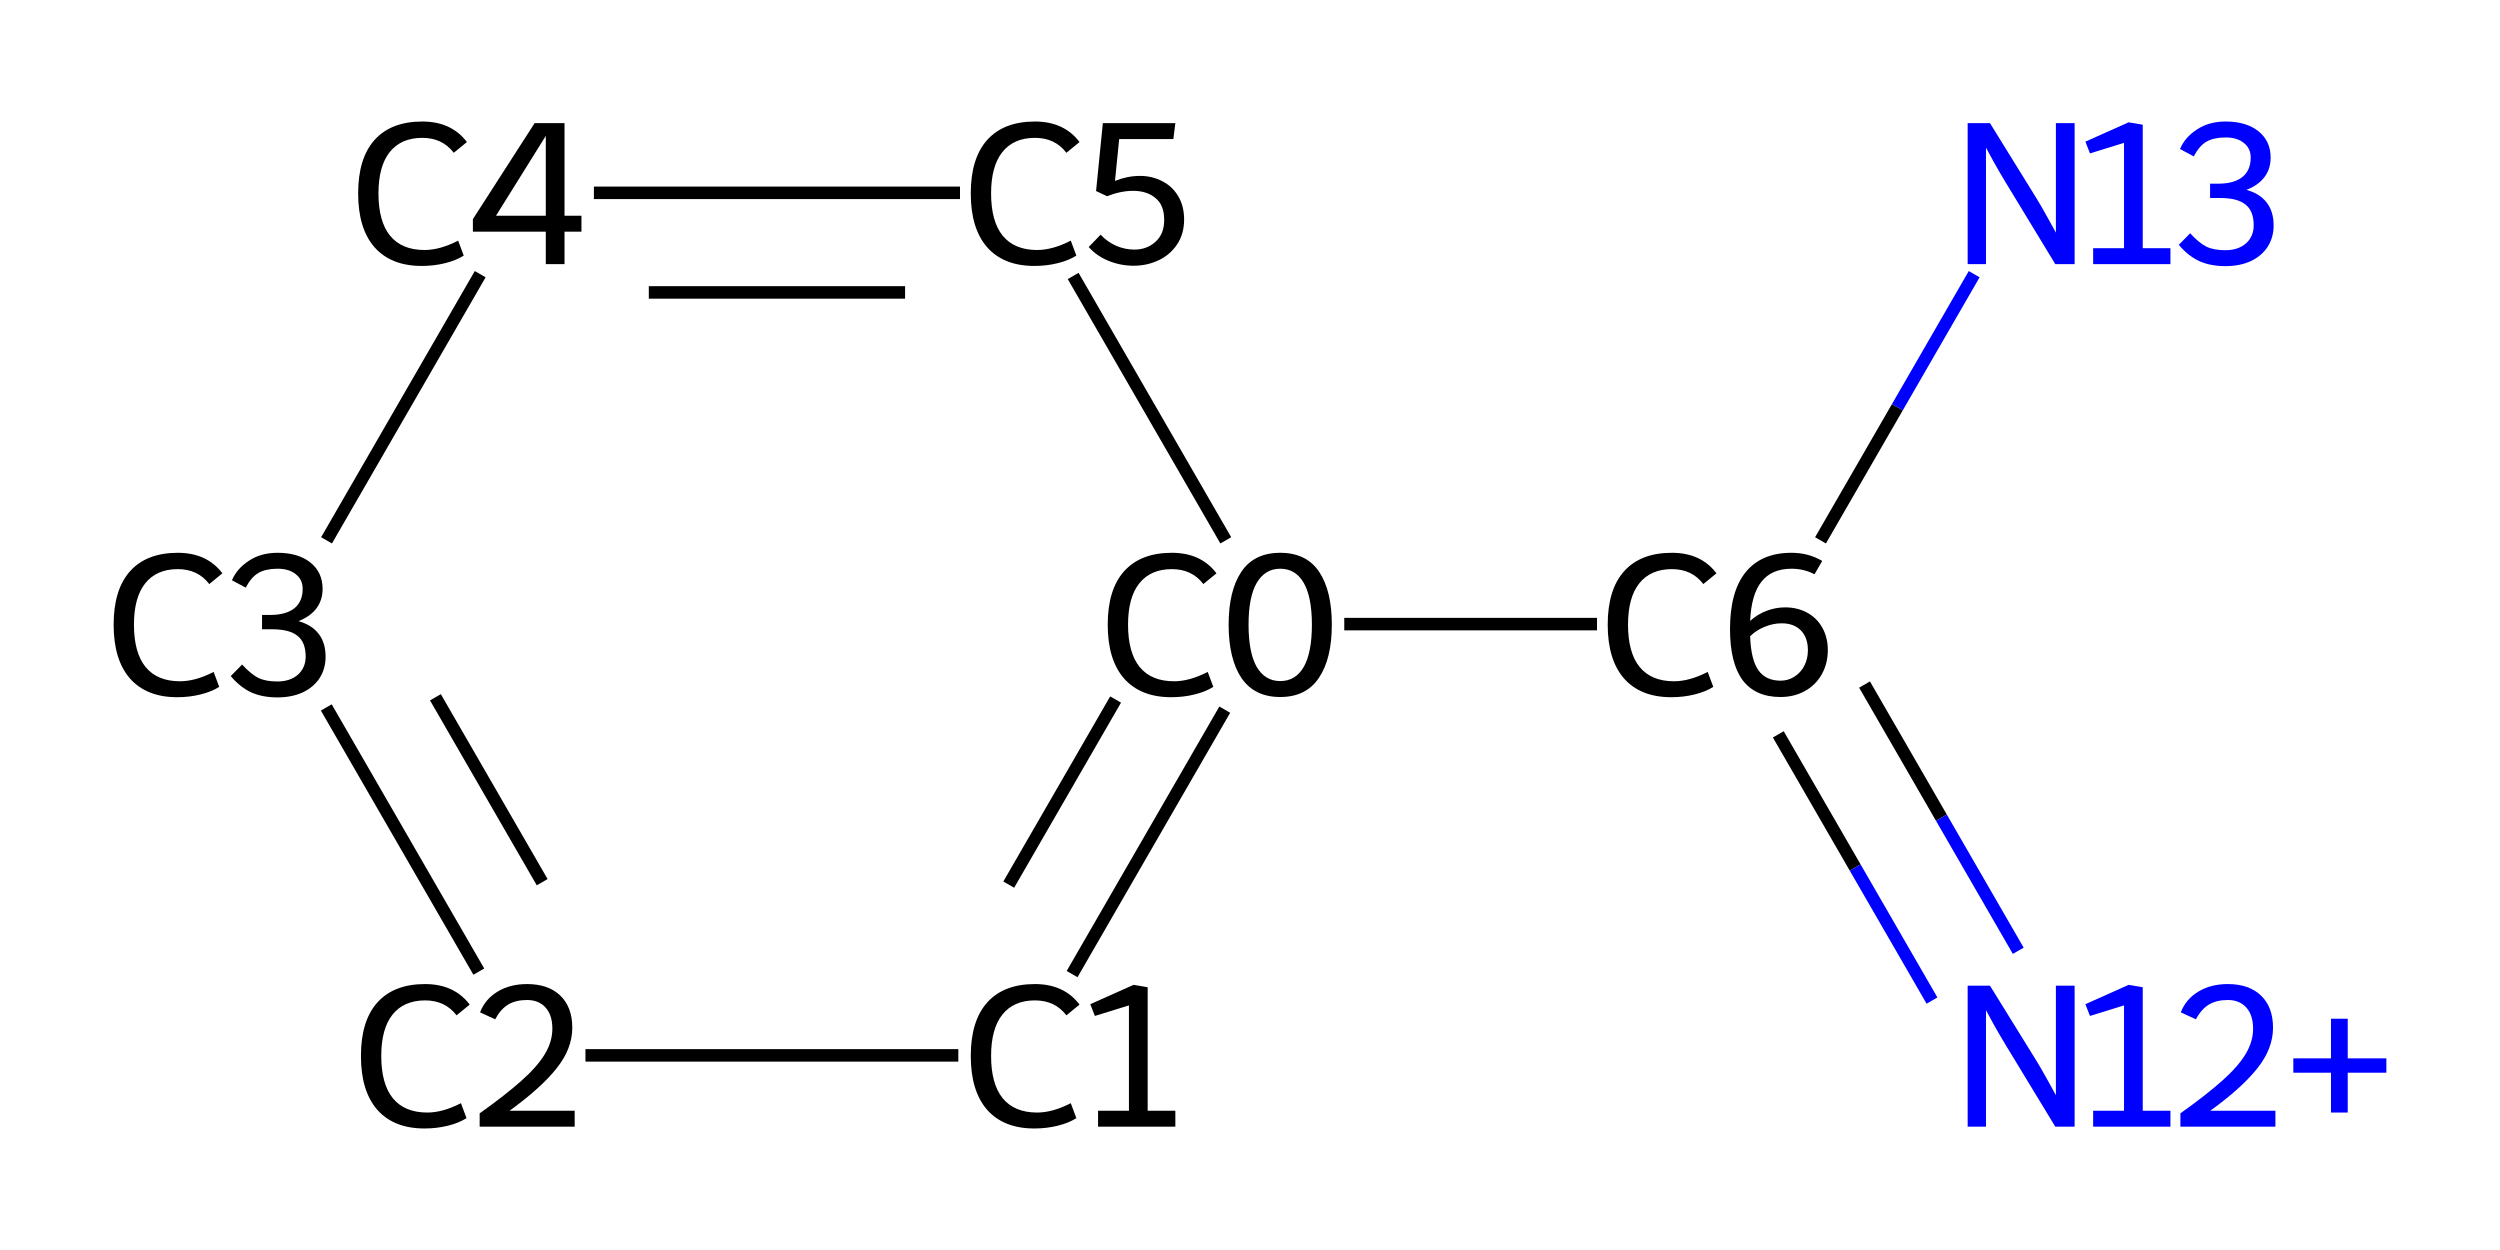
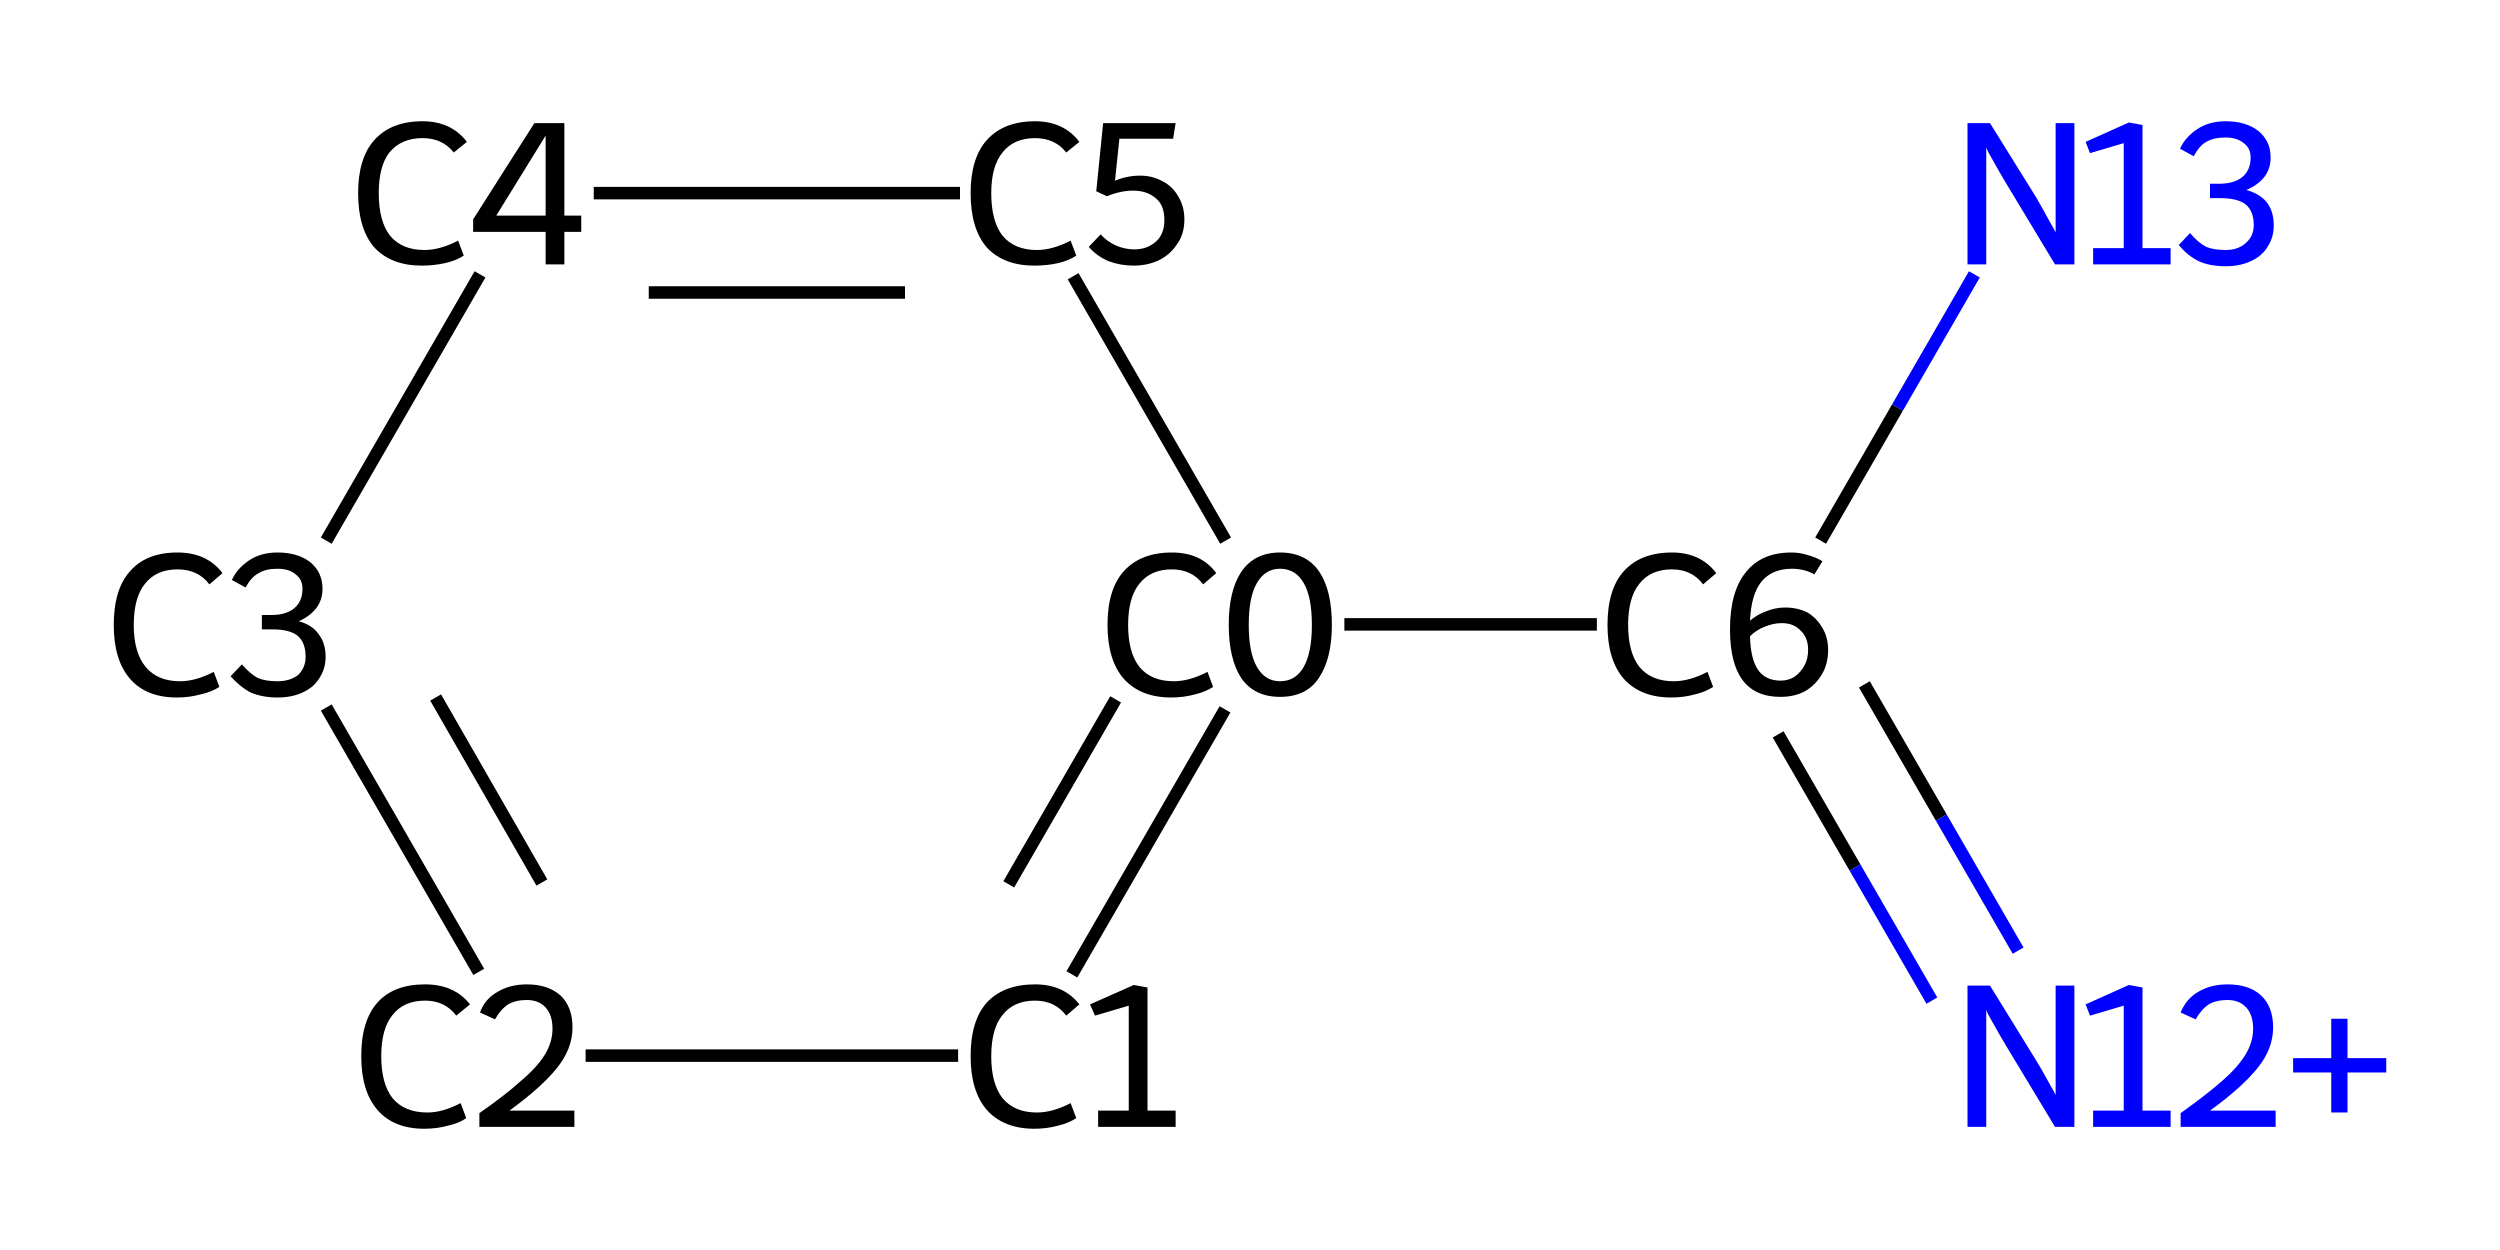
<svg xmlns="http://www.w3.org/2000/svg" version="1.1" baseProfile="full" xml:space="preserve" width="400px" height="200px" viewBox="0 0 400 200">
-   <rect style="opacity:1.0;fill:#FFFFFF;stroke:none" width="400" height="200" x="0" y="0"> </rect>
-   <path class="bond-0 atom-0 atom-1" d="M 195.961,113.545 L 171.535,155.853" style="fill:none;fill-rule:evenodd;stroke:#000000;stroke-width:2.0px;stroke-linecap:butt;stroke-linejoin:miter;stroke-opacity:1" />
-   <path class="bond-0 atom-0 atom-1" d="M 178.497,111.924 L 161.398,141.539" style="fill:none;fill-rule:evenodd;stroke:#000000;stroke-width:2.0px;stroke-linecap:butt;stroke-linejoin:miter;stroke-opacity:1" />
-   <path class="bond-1 atom-0 atom-5" d="M 196.127,86.455 L 171.705,44.155" style="fill:none;fill-rule:evenodd;stroke:#000000;stroke-width:2.0px;stroke-linecap:butt;stroke-linejoin:miter;stroke-opacity:1" />
-   <path class="bond-2 atom-0 atom-6" d="M 215.083,99.857 L 255.522,99.857" style="fill:none;fill-rule:evenodd;stroke:#000000;stroke-width:2.0px;stroke-linecap:butt;stroke-linejoin:miter;stroke-opacity:1" />
-   <path class="bond-3 atom-1 atom-2" d="M 153.332,168.86 L 93.673,168.86" style="fill:none;fill-rule:evenodd;stroke:#000000;stroke-width:2.0px;stroke-linecap:butt;stroke-linejoin:miter;stroke-opacity:1" />
-   <path class="bond-4 atom-2 atom-3" d="M 76.609,155.458 L 52.206,113.19" style="fill:none;fill-rule:evenodd;stroke:#000000;stroke-width:2.0px;stroke-linecap:butt;stroke-linejoin:miter;stroke-opacity:1" />
-   <path class="bond-4 atom-2 atom-3" d="M 86.749,141.15 L 69.667,111.563" style="fill:none;fill-rule:evenodd;stroke:#000000;stroke-width:2.0px;stroke-linecap:butt;stroke-linejoin:miter;stroke-opacity:1" />
-   <path class="bond-5 atom-3 atom-4" d="M 52.245,86.455 L 76.832,43.868" style="fill:none;fill-rule:evenodd;stroke:#000000;stroke-width:2.0px;stroke-linecap:butt;stroke-linejoin:miter;stroke-opacity:1" />
-   <path class="bond-6 atom-4 atom-5" d="M 95.024,30.853 L 153.599,30.853" style="fill:none;fill-rule:evenodd;stroke:#000000;stroke-width:2.0px;stroke-linecap:butt;stroke-linejoin:miter;stroke-opacity:1" />
-   <path class="bond-6 atom-4 atom-5" d="M 103.81,46.789 L 144.813,46.789" style="fill:none;fill-rule:evenodd;stroke:#000000;stroke-width:2.0px;stroke-linecap:butt;stroke-linejoin:miter;stroke-opacity:1" />
-   <path class="bond-7 atom-6 atom-7" d="M 284.527,117.497 L 296.823,138.794" style="fill:none;fill-rule:evenodd;stroke:#000000;stroke-width:2.0px;stroke-linecap:butt;stroke-linejoin:miter;stroke-opacity:1" />
-   <path class="bond-7 atom-6 atom-7" d="M 296.823,138.794 L 309.119,160.091" style="fill:none;fill-rule:evenodd;stroke:#0000FF;stroke-width:2.0px;stroke-linecap:butt;stroke-linejoin:miter;stroke-opacity:1" />
-   <path class="bond-7 atom-6 atom-7" d="M 298.328,109.53 L 310.624,130.827" style="fill:none;fill-rule:evenodd;stroke:#000000;stroke-width:2.0px;stroke-linecap:butt;stroke-linejoin:miter;stroke-opacity:1" />
-   <path class="bond-7 atom-6 atom-7" d="M 310.624,130.827 L 322.92,152.123" style="fill:none;fill-rule:evenodd;stroke:#0000FF;stroke-width:2.0px;stroke-linecap:butt;stroke-linejoin:miter;stroke-opacity:1" />
-   <path class="bond-8 atom-6 atom-8" d="M 291.28,86.455 L 303.574,65.161" style="fill:none;fill-rule:evenodd;stroke:#000000;stroke-width:2.0px;stroke-linecap:butt;stroke-linejoin:miter;stroke-opacity:1" />
-   <path class="bond-8 atom-6 atom-8" d="M 303.574,65.161 L 315.868,43.868" style="fill:none;fill-rule:evenodd;stroke:#0000FF;stroke-width:2.0px;stroke-linecap:butt;stroke-linejoin:miter;stroke-opacity:1" />
-   <path class="atom-0" d="M 177.236 99.952 Q 177.236 94.343, 179.849 91.411 Q 182.495 88.447, 187.498 88.447 Q 192.152 88.447, 194.638 91.729 L 192.534 93.45 Q 190.717 91.06, 187.498 91.06 Q 184.088 91.06, 182.272 93.355 Q 180.487 95.618, 180.487 99.952 Q 180.487 104.414, 182.335 106.709 Q 184.216 109.004, 187.849 109.004 Q 190.335 109.004, 193.235 107.506 L 194.128 109.896 Q 192.948 110.661, 191.164 111.107 Q 189.379 111.553, 187.403 111.553 Q 182.495 111.553, 179.849 108.557 Q 177.236 105.562, 177.236 99.952 " fill="#000000" />
-   <path class="atom-0" d="M 204.836 111.521 Q 200.693 111.521, 198.622 108.462 Q 196.582 105.402, 196.582 99.952 Q 196.582 94.502, 198.622 91.474 Q 200.661 88.447, 204.836 88.447 Q 209.012 88.447, 211.051 91.474 Q 213.091 94.502, 213.091 99.952 Q 213.091 105.402, 211.02 108.462 Q 208.98 111.521, 204.836 111.521 M 204.836 108.972 Q 207.291 108.972, 208.597 106.709 Q 209.904 104.414, 209.904 99.952 Q 209.904 95.522, 208.597 93.259 Q 207.291 90.996, 204.836 90.996 Q 202.414 90.996, 201.076 93.259 Q 199.769 95.522, 199.769 99.952 Q 199.769 104.414, 201.076 106.709 Q 202.414 108.972, 204.836 108.972 " fill="#000000" />
-   <path class="atom-1" d="M 155.324 168.956 Q 155.324 163.346, 157.938 160.414 Q 160.583 157.45, 165.587 157.45 Q 170.24 157.45, 172.726 160.733 L 170.623 162.454 Q 168.806 160.064, 165.587 160.064 Q 162.177 160.064, 160.36 162.358 Q 158.575 164.621, 158.575 168.956 Q 158.575 173.418, 160.424 175.712 Q 162.304 178.007, 165.937 178.007 Q 168.423 178.007, 171.324 176.509 L 172.216 178.9 Q 171.037 179.665, 169.252 180.111 Q 167.467 180.557, 165.491 180.557 Q 160.583 180.557, 157.938 177.561 Q 155.324 174.565, 155.324 168.956 " fill="#000000" />
-   <path class="atom-1" d="M 175.69 177.72 L 180.63 177.72 L 180.63 160.86 L 175.18 162.55 L 174.447 160.669 L 181.363 157.578 L 183.626 157.96 L 183.626 177.72 L 188.056 177.72 L 188.056 180.27 L 175.69 180.27 L 175.69 177.72 " fill="#000000" />
-   <path class="atom-2" d="M 57.75 168.956 Q 57.75 163.346, 60.364 160.414 Q 63.009 157.45, 68.013 157.45 Q 72.666 157.45, 75.152 160.733 L 73.048 162.454 Q 71.232 160.064, 68.013 160.064 Q 64.603 160.064, 62.786 162.358 Q 61.001 164.621, 61.001 168.956 Q 61.001 173.418, 62.849 175.712 Q 64.73 178.007, 68.363 178.007 Q 70.849 178.007, 73.749 176.509 L 74.642 178.9 Q 73.463 179.665, 71.678 180.111 Q 69.893 180.557, 67.917 180.557 Q 63.009 180.557, 60.364 177.561 Q 57.75 174.565, 57.75 168.956 " fill="#000000" />
-   <path class="atom-2" d="M 76.809 161.976 Q 77.638 159.841, 79.614 158.661 Q 81.59 157.45, 84.331 157.45 Q 87.741 157.45, 89.653 159.299 Q 91.566 161.147, 91.566 164.43 Q 91.566 167.776, 89.08 170.9 Q 86.626 174.023, 81.526 177.72 L 91.948 177.72 L 91.948 180.27 L 76.746 180.27 L 76.746 178.135 Q 80.953 175.139, 83.438 172.908 Q 85.956 170.677, 87.167 168.669 Q 88.379 166.661, 88.379 164.589 Q 88.379 162.422, 87.295 161.211 Q 86.211 160, 84.331 160 Q 82.514 160, 81.303 160.733 Q 80.092 161.466, 79.231 163.091 L 76.809 161.976 " fill="#000000" />
-   <path class="atom-3" d="M 18.182 99.952 Q 18.182 94.343, 20.795 91.411 Q 23.441 88.447, 28.444 88.447 Q 33.098 88.447, 35.584 91.729 L 33.48 93.45 Q 31.663 91.06, 28.444 91.06 Q 25.034 91.06, 23.218 93.355 Q 21.433 95.618, 21.433 99.952 Q 21.433 104.414, 23.281 106.709 Q 25.162 109.004, 28.795 109.004 Q 31.281 109.004, 34.181 107.506 L 35.074 109.896 Q 33.894 110.661, 32.11 111.107 Q 30.325 111.553, 28.349 111.553 Q 23.441 111.553, 20.795 108.557 Q 18.182 105.562, 18.182 99.952 " fill="#000000" />
-   <path class="atom-3" d="M 47.758 99.379 Q 49.958 100.016, 51.009 101.45 Q 52.093 102.852, 52.093 105.083 Q 52.093 106.996, 51.137 108.494 Q 50.181 109.96, 48.428 110.788 Q 46.675 111.585, 44.38 111.585 Q 41.958 111.585, 40.141 110.757 Q 38.356 109.896, 36.922 108.175 L 38.739 106.326 Q 40.141 107.856, 41.32 108.462 Q 42.5 109.036, 44.38 109.036 Q 46.42 109.036, 47.663 107.952 Q 48.906 106.836, 48.906 105.052 Q 48.906 102.757, 47.599 101.737 Q 46.324 100.685, 43.551 100.685 L 41.926 100.685 L 41.926 98.391 L 43.36 98.391 Q 45.814 98.359, 47.121 97.307 Q 48.428 96.223, 48.428 94.215 Q 48.428 92.749, 47.344 91.889 Q 46.261 90.996, 44.412 90.996 Q 42.532 90.996, 41.352 91.666 Q 40.205 92.335, 39.312 94.024 L 37.113 92.845 Q 37.91 90.965, 39.822 89.722 Q 41.735 88.447, 44.412 88.447 Q 47.727 88.447, 49.671 90.008 Q 51.615 91.57, 51.615 94.215 Q 51.615 96.032, 50.627 97.339 Q 49.639 98.645, 47.758 99.379 " fill="#000000" />
-   <path class="atom-4" d="M 57.304 30.949 Q 57.304 25.339, 59.917 22.407 Q 62.563 19.443, 67.567 19.443 Q 72.22 19.443, 74.706 22.726 L 72.602 24.447 Q 70.785 22.056, 67.567 22.056 Q 64.156 22.056, 62.34 24.351 Q 60.555 26.614, 60.555 30.949 Q 60.555 35.411, 62.403 37.705 Q 64.284 40, 67.917 40 Q 70.403 40, 73.303 38.502 L 74.196 40.892 Q 73.016 41.657, 71.232 42.104 Q 69.447 42.55, 67.471 42.55 Q 62.563 42.55, 59.917 39.554 Q 57.304 36.558, 57.304 30.949 " fill="#000000" />
-   <path class="atom-4" d="M 90.323 34.518 L 93.032 34.518 L 93.032 37.068 L 90.323 37.068 L 90.323 42.263 L 87.327 42.263 L 87.327 37.068 L 75.662 37.068 L 75.662 35.06 L 85.542 19.698 L 90.323 19.698 L 90.323 34.518 M 79.359 34.518 L 87.327 34.518 L 87.327 21.738 L 79.359 34.518 " fill="#000000" />
-   <path class="atom-5" d="M 155.324 30.949 Q 155.324 25.339, 157.938 22.407 Q 160.583 19.443, 165.587 19.443 Q 170.24 19.443, 172.726 22.726 L 170.623 24.447 Q 168.806 22.056, 165.587 22.056 Q 162.177 22.056, 160.36 24.351 Q 158.575 26.614, 158.575 30.949 Q 158.575 35.411, 160.424 37.705 Q 162.304 40, 165.937 40 Q 168.423 40, 171.324 38.502 L 172.216 40.892 Q 171.037 41.657, 169.252 42.104 Q 167.467 42.55, 165.491 42.55 Q 160.583 42.55, 157.938 39.554 Q 155.324 36.558, 155.324 30.949 " fill="#000000" />
-   <path class="atom-5" d="M 182.383 28.144 Q 184.359 28.144, 185.985 29.005 Q 187.61 29.833, 188.534 31.427 Q 189.459 32.988, 189.459 35.124 Q 189.459 37.45, 188.311 39.14 Q 187.196 40.797, 185.347 41.657 Q 183.499 42.518, 181.395 42.518 Q 179.323 42.518, 177.411 41.753 Q 175.499 40.988, 174.192 39.522 L 176.104 37.546 Q 177.156 38.693, 178.59 39.331 Q 180.025 39.936, 181.491 39.936 Q 183.499 39.936, 184.869 38.693 Q 186.271 37.45, 186.271 35.188 Q 186.271 32.797, 184.869 31.682 Q 183.499 30.534, 181.299 30.534 Q 179.323 30.534, 177.124 31.395 L 175.371 30.566 L 176.455 19.698 L 188.056 19.698 L 187.737 22.248 L 179.068 22.248 L 178.399 28.941 Q 180.407 28.144, 182.383 28.144 " fill="#000000" />
-   <path class="atom-6" d="M 257.233 99.952 Q 257.233 94.343, 259.846 91.411 Q 262.492 88.447, 267.496 88.447 Q 272.149 88.447, 274.635 91.729 L 272.531 93.45 Q 270.715 91.06, 267.496 91.06 Q 264.085 91.06, 262.269 93.355 Q 260.484 95.618, 260.484 99.952 Q 260.484 104.414, 262.332 106.709 Q 264.213 109.004, 267.846 109.004 Q 270.332 109.004, 273.232 107.506 L 274.125 109.896 Q 272.946 110.661, 271.161 111.107 Q 269.376 111.553, 267.4 111.553 Q 262.492 111.553, 259.846 108.557 Q 257.233 105.562, 257.233 99.952 " fill="#000000" />
-   <path class="atom-6" d="M 285.63 97.179 Q 287.606 97.179, 289.168 98.04 Q 290.73 98.9, 291.59 100.462 Q 292.451 102.024, 292.451 104 Q 292.451 106.199, 291.463 107.92 Q 290.507 109.609, 288.786 110.565 Q 287.065 111.521, 284.865 111.521 Q 280.85 111.521, 278.81 108.812 Q 276.802 106.071, 276.802 100.653 Q 276.802 94.662, 279.288 91.57 Q 281.806 88.447, 286.618 88.447 Q 288.021 88.447, 289.2 88.765 Q 290.411 89.084, 291.558 89.753 L 290.315 91.889 Q 288.658 90.996, 286.65 90.996 Q 283.463 90.996, 281.838 93.068 Q 280.212 95.108, 280.021 99.347 Q 281.168 98.295, 282.603 97.753 Q 284.069 97.179, 285.63 97.179 M 284.897 108.908 Q 286.108 108.908, 287.096 108.271 Q 288.116 107.633, 288.69 106.518 Q 289.264 105.402, 289.264 104.032 Q 289.264 102.024, 288.148 100.876 Q 287.033 99.729, 285.057 99.729 Q 283.686 99.729, 282.316 100.303 Q 280.977 100.845, 280.021 101.801 Q 280.149 105.53, 281.328 107.219 Q 282.507 108.908, 284.897 108.908 " fill="#000000" />
-   <path class="atom-7" d="M 318.394 157.705 L 325.788 169.657 Q 326.521 170.836, 327.701 172.972 Q 328.88 175.107, 328.944 175.234 L 328.944 157.705 L 331.939 157.705 L 331.939 180.27 L 328.848 180.27 L 320.912 167.203 Q 319.988 165.673, 319 163.92 Q 318.044 162.167, 317.757 161.625 L 317.757 180.27 L 314.825 180.27 L 314.825 157.705 L 318.394 157.705 " fill="#0000FF" />
-   <path class="atom-7" d="M 334.904 177.72 L 339.844 177.72 L 339.844 160.86 L 334.394 162.55 L 333.661 160.669 L 340.577 157.578 L 342.839 157.96 L 342.839 177.72 L 347.27 177.72 L 347.27 180.27 L 334.904 180.27 L 334.904 177.72 " fill="#0000FF" />
-   <path class="atom-7" d="M 348.927 161.976 Q 349.756 159.841, 351.732 158.661 Q 353.708 157.45, 356.449 157.45 Q 359.859 157.45, 361.771 159.299 Q 363.683 161.147, 363.683 164.43 Q 363.683 167.776, 361.197 170.9 Q 358.743 174.023, 353.644 177.72 L 364.066 177.72 L 364.066 180.27 L 348.863 180.27 L 348.863 178.135 Q 353.07 175.139, 355.556 172.908 Q 358.074 170.677, 359.285 168.669 Q 360.496 166.661, 360.496 164.589 Q 360.496 162.422, 359.413 161.211 Q 358.329 160, 356.449 160 Q 354.632 160, 353.421 160.733 Q 352.21 161.466, 351.349 163.091 L 348.927 161.976 " fill="#0000FF" />
-   <path class="atom-7" d="M 366.934 169.338 L 372.958 169.338 L 372.958 162.996 L 375.635 162.996 L 375.635 169.338 L 381.818 169.338 L 381.818 171.633 L 375.635 171.633 L 375.635 178.007 L 372.958 178.007 L 372.958 171.633 L 366.934 171.633 L 366.934 169.338 " fill="#0000FF" />
-   <path class="atom-8" d="M 318.394 19.698 L 325.788 31.65 Q 326.521 32.829, 327.701 34.965 Q 328.88 37.1, 328.944 37.227 L 328.944 19.698 L 331.939 19.698 L 331.939 42.263 L 328.848 42.263 L 320.912 29.196 Q 319.988 27.666, 319 25.913 Q 318.044 24.16, 317.757 23.618 L 317.757 42.263 L 314.825 42.263 L 314.825 19.698 L 318.394 19.698 " fill="#0000FF" />
-   <path class="atom-8" d="M 334.904 39.713 L 339.844 39.713 L 339.844 22.853 L 334.394 24.543 L 333.661 22.662 L 340.577 19.571 L 342.839 19.953 L 342.839 39.713 L 347.27 39.713 L 347.27 42.263 L 334.904 42.263 L 334.904 39.713 " fill="#0000FF" />
-   <path class="atom-8" d="M 359.444 30.375 Q 361.644 31.012, 362.695 32.447 Q 363.779 33.849, 363.779 36.08 Q 363.779 37.992, 362.823 39.49 Q 361.867 40.956, 360.114 41.785 Q 358.361 42.582, 356.066 42.582 Q 353.644 42.582, 351.827 41.753 Q 350.042 40.892, 348.608 39.172 L 350.425 37.323 Q 351.827 38.853, 353.006 39.458 Q 354.186 40.032, 356.066 40.032 Q 358.106 40.032, 359.349 38.948 Q 360.592 37.833, 360.592 36.048 Q 360.592 33.753, 359.285 32.733 Q 358.01 31.682, 355.237 31.682 L 353.612 31.682 L 353.612 29.387 L 355.046 29.387 Q 357.5 29.355, 358.807 28.303 Q 360.114 27.22, 360.114 25.212 Q 360.114 23.746, 359.03 22.885 Q 357.947 21.993, 356.098 21.993 Q 354.218 21.993, 353.038 22.662 Q 351.891 23.331, 350.999 25.021 L 348.799 23.841 Q 349.596 21.961, 351.509 20.718 Q 353.421 19.443, 356.098 19.443 Q 359.413 19.443, 361.357 21.005 Q 363.301 22.567, 363.301 25.212 Q 363.301 27.029, 362.313 28.335 Q 361.325 29.642, 359.444 30.375 " fill="#0000FF" />
+   <rect style="opacity:1.0;fill:#FFFFFF;stroke:none" width="400.0" height="200.0" x="0.0" y="0.0"> </rect>
+   <path class="bond-0 atom-0 atom-1" d="M 196.0,113.5 L 171.5,155.9" style="fill:none;fill-rule:evenodd;stroke:#000000;stroke-width:2.0px;stroke-linecap:butt;stroke-linejoin:miter;stroke-opacity:1" />
+   <path class="bond-0 atom-0 atom-1" d="M 178.5,111.9 L 161.4,141.5" style="fill:none;fill-rule:evenodd;stroke:#000000;stroke-width:2.0px;stroke-linecap:butt;stroke-linejoin:miter;stroke-opacity:1" />
+   <path class="bond-1 atom-0 atom-5" d="M 196.1,86.5 L 171.7,44.2" style="fill:none;fill-rule:evenodd;stroke:#000000;stroke-width:2.0px;stroke-linecap:butt;stroke-linejoin:miter;stroke-opacity:1" />
+   <path class="bond-2 atom-0 atom-6" d="M 215.1,99.9 L 255.5,99.9" style="fill:none;fill-rule:evenodd;stroke:#000000;stroke-width:2.0px;stroke-linecap:butt;stroke-linejoin:miter;stroke-opacity:1" />
+   <path class="bond-3 atom-1 atom-2" d="M 153.3,168.9 L 93.7,168.9" style="fill:none;fill-rule:evenodd;stroke:#000000;stroke-width:2.0px;stroke-linecap:butt;stroke-linejoin:miter;stroke-opacity:1" />
+   <path class="bond-4 atom-2 atom-3" d="M 76.6,155.5 L 52.2,113.2" style="fill:none;fill-rule:evenodd;stroke:#000000;stroke-width:2.0px;stroke-linecap:butt;stroke-linejoin:miter;stroke-opacity:1" />
+   <path class="bond-4 atom-2 atom-3" d="M 86.7,141.2 L 69.7,111.6" style="fill:none;fill-rule:evenodd;stroke:#000000;stroke-width:2.0px;stroke-linecap:butt;stroke-linejoin:miter;stroke-opacity:1" />
+   <path class="bond-5 atom-3 atom-4" d="M 52.2,86.5 L 76.8,43.9" style="fill:none;fill-rule:evenodd;stroke:#000000;stroke-width:2.0px;stroke-linecap:butt;stroke-linejoin:miter;stroke-opacity:1" />
+   <path class="bond-6 atom-4 atom-5" d="M 95.0,30.9 L 153.6,30.9" style="fill:none;fill-rule:evenodd;stroke:#000000;stroke-width:2.0px;stroke-linecap:butt;stroke-linejoin:miter;stroke-opacity:1" />
+   <path class="bond-6 atom-4 atom-5" d="M 103.8,46.8 L 144.8,46.8" style="fill:none;fill-rule:evenodd;stroke:#000000;stroke-width:2.0px;stroke-linecap:butt;stroke-linejoin:miter;stroke-opacity:1" />
+   <path class="bond-7 atom-6 atom-7" d="M 284.5,117.5 L 296.8,138.8" style="fill:none;fill-rule:evenodd;stroke:#000000;stroke-width:2.0px;stroke-linecap:butt;stroke-linejoin:miter;stroke-opacity:1" />
+   <path class="bond-7 atom-6 atom-7" d="M 296.8,138.8 L 309.1,160.1" style="fill:none;fill-rule:evenodd;stroke:#0000FF;stroke-width:2.0px;stroke-linecap:butt;stroke-linejoin:miter;stroke-opacity:1" />
+   <path class="bond-7 atom-6 atom-7" d="M 298.3,109.5 L 310.6,130.8" style="fill:none;fill-rule:evenodd;stroke:#000000;stroke-width:2.0px;stroke-linecap:butt;stroke-linejoin:miter;stroke-opacity:1" />
+   <path class="bond-7 atom-6 atom-7" d="M 310.6,130.8 L 322.9,152.1" style="fill:none;fill-rule:evenodd;stroke:#0000FF;stroke-width:2.0px;stroke-linecap:butt;stroke-linejoin:miter;stroke-opacity:1" />
+   <path class="bond-8 atom-6 atom-8" d="M 291.3,86.5 L 303.6,65.2" style="fill:none;fill-rule:evenodd;stroke:#000000;stroke-width:2.0px;stroke-linecap:butt;stroke-linejoin:miter;stroke-opacity:1" />
+   <path class="bond-8 atom-6 atom-8" d="M 303.6,65.2 L 315.9,43.9" style="fill:none;fill-rule:evenodd;stroke:#0000FF;stroke-width:2.0px;stroke-linecap:butt;stroke-linejoin:miter;stroke-opacity:1" />
+   <path class="atom-0" d="M 177.2 100.0 Q 177.2 94.3, 179.8 91.4 Q 182.5 88.4, 187.5 88.4 Q 192.2 88.4, 194.6 91.7 L 192.5 93.5 Q 190.7 91.1, 187.5 91.1 Q 184.1 91.1, 182.3 93.4 Q 180.5 95.6, 180.5 100.0 Q 180.5 104.4, 182.3 106.7 Q 184.2 109.0, 187.8 109.0 Q 190.3 109.0, 193.2 107.5 L 194.1 109.9 Q 192.9 110.7, 191.2 111.1 Q 189.4 111.6, 187.4 111.6 Q 182.5 111.6, 179.8 108.6 Q 177.2 105.6, 177.2 100.0 " fill="#000000" />
+   <path class="atom-0" d="M 204.8 111.5 Q 200.7 111.5, 198.6 108.5 Q 196.6 105.4, 196.6 100.0 Q 196.6 94.5, 198.6 91.5 Q 200.7 88.4, 204.8 88.4 Q 209.0 88.4, 211.1 91.5 Q 213.1 94.5, 213.1 100.0 Q 213.1 105.4, 211.0 108.5 Q 209.0 111.5, 204.8 111.5 M 204.8 109.0 Q 207.3 109.0, 208.6 106.7 Q 209.9 104.4, 209.9 100.0 Q 209.9 95.5, 208.6 93.3 Q 207.3 91.0, 204.8 91.0 Q 202.4 91.0, 201.1 93.3 Q 199.8 95.5, 199.8 100.0 Q 199.8 104.4, 201.1 106.7 Q 202.4 109.0, 204.8 109.0 " fill="#000000" />
+   <path class="atom-1" d="M 155.3 169.0 Q 155.3 163.3, 157.9 160.4 Q 160.6 157.5, 165.6 157.5 Q 170.2 157.5, 172.7 160.7 L 170.6 162.5 Q 168.8 160.1, 165.6 160.1 Q 162.2 160.1, 160.4 162.4 Q 158.6 164.6, 158.6 169.0 Q 158.6 173.4, 160.4 175.7 Q 162.3 178.0, 165.9 178.0 Q 168.4 178.0, 171.3 176.5 L 172.2 178.9 Q 171.0 179.7, 169.3 180.1 Q 167.5 180.6, 165.5 180.6 Q 160.6 180.6, 157.9 177.6 Q 155.3 174.6, 155.3 169.0 " fill="#000000" />
+   <path class="atom-1" d="M 175.7 177.7 L 180.6 177.7 L 180.6 160.9 L 175.2 162.5 L 174.4 160.7 L 181.4 157.6 L 183.6 158.0 L 183.6 177.7 L 188.1 177.7 L 188.1 180.3 L 175.7 180.3 L 175.7 177.7 " fill="#000000" />
+   <path class="atom-2" d="M 57.8 169.0 Q 57.8 163.3, 60.4 160.4 Q 63.0 157.5, 68.0 157.5 Q 72.7 157.5, 75.2 160.7 L 73.0 162.5 Q 71.2 160.1, 68.0 160.1 Q 64.6 160.1, 62.8 162.4 Q 61.0 164.6, 61.0 169.0 Q 61.0 173.4, 62.8 175.7 Q 64.7 178.0, 68.4 178.0 Q 70.8 178.0, 73.7 176.5 L 74.6 178.9 Q 73.5 179.7, 71.7 180.1 Q 69.9 180.6, 67.9 180.6 Q 63.0 180.6, 60.4 177.6 Q 57.8 174.6, 57.8 169.0 " fill="#000000" />
+   <path class="atom-2" d="M 76.8 162.0 Q 77.6 159.8, 79.6 158.7 Q 81.6 157.5, 84.3 157.5 Q 87.7 157.5, 89.7 159.3 Q 91.6 161.1, 91.6 164.4 Q 91.6 167.8, 89.1 170.9 Q 86.6 174.0, 81.5 177.7 L 91.9 177.7 L 91.9 180.3 L 76.7 180.3 L 76.7 178.1 Q 81.0 175.1, 83.4 172.9 Q 86.0 170.7, 87.2 168.7 Q 88.4 166.7, 88.4 164.6 Q 88.4 162.4, 87.3 161.2 Q 86.2 160.0, 84.3 160.0 Q 82.5 160.0, 81.3 160.7 Q 80.1 161.5, 79.2 163.1 L 76.8 162.0 " fill="#000000" />
+   <path class="atom-3" d="M 18.2 100.0 Q 18.2 94.3, 20.8 91.4 Q 23.4 88.4, 28.4 88.4 Q 33.1 88.4, 35.6 91.7 L 33.5 93.5 Q 31.7 91.1, 28.4 91.1 Q 25.0 91.1, 23.2 93.4 Q 21.4 95.6, 21.4 100.0 Q 21.4 104.4, 23.3 106.7 Q 25.2 109.0, 28.8 109.0 Q 31.3 109.0, 34.2 107.5 L 35.1 109.9 Q 33.9 110.7, 32.1 111.1 Q 30.3 111.6, 28.3 111.6 Q 23.4 111.6, 20.8 108.6 Q 18.2 105.6, 18.2 100.0 " fill="#000000" />
+   <path class="atom-3" d="M 47.8 99.4 Q 50.0 100.0, 51.0 101.5 Q 52.1 102.9, 52.1 105.1 Q 52.1 107.0, 51.1 108.5 Q 50.2 110.0, 48.4 110.8 Q 46.7 111.6, 44.4 111.6 Q 42.0 111.6, 40.1 110.8 Q 38.4 109.9, 36.9 108.2 L 38.7 106.3 Q 40.1 107.9, 41.3 108.5 Q 42.5 109.0, 44.4 109.0 Q 46.4 109.0, 47.7 108.0 Q 48.9 106.8, 48.9 105.1 Q 48.9 102.8, 47.6 101.7 Q 46.3 100.7, 43.6 100.7 L 41.9 100.7 L 41.9 98.4 L 43.4 98.4 Q 45.8 98.4, 47.1 97.3 Q 48.4 96.2, 48.4 94.2 Q 48.4 92.7, 47.3 91.9 Q 46.3 91.0, 44.4 91.0 Q 42.5 91.0, 41.4 91.7 Q 40.2 92.3, 39.3 94.0 L 37.1 92.8 Q 37.9 91.0, 39.8 89.7 Q 41.7 88.4, 44.4 88.4 Q 47.7 88.4, 49.7 90.0 Q 51.6 91.6, 51.6 94.2 Q 51.6 96.0, 50.6 97.3 Q 49.6 98.6, 47.8 99.4 " fill="#000000" />
+   <path class="atom-4" d="M 57.3 30.9 Q 57.3 25.3, 59.9 22.4 Q 62.6 19.4, 67.6 19.4 Q 72.2 19.4, 74.7 22.7 L 72.6 24.4 Q 70.8 22.1, 67.6 22.1 Q 64.2 22.1, 62.3 24.4 Q 60.6 26.6, 60.6 30.9 Q 60.6 35.4, 62.4 37.7 Q 64.3 40.0, 67.9 40.0 Q 70.4 40.0, 73.3 38.5 L 74.2 40.9 Q 73.0 41.7, 71.2 42.1 Q 69.4 42.5, 67.5 42.5 Q 62.6 42.5, 59.9 39.6 Q 57.3 36.6, 57.3 30.9 " fill="#000000" />
+   <path class="atom-4" d="M 90.3 34.5 L 93.0 34.5 L 93.0 37.1 L 90.3 37.1 L 90.3 42.3 L 87.3 42.3 L 87.3 37.1 L 75.7 37.1 L 75.7 35.1 L 85.5 19.7 L 90.3 19.7 L 90.3 34.5 M 79.4 34.5 L 87.3 34.5 L 87.3 21.7 L 79.4 34.5 " fill="#000000" />
+   <path class="atom-5" d="M 155.3 30.9 Q 155.3 25.3, 157.9 22.4 Q 160.6 19.4, 165.6 19.4 Q 170.2 19.4, 172.7 22.7 L 170.6 24.4 Q 168.8 22.1, 165.6 22.1 Q 162.2 22.1, 160.4 24.4 Q 158.6 26.6, 158.6 30.9 Q 158.6 35.4, 160.4 37.7 Q 162.3 40.0, 165.9 40.0 Q 168.4 40.0, 171.3 38.5 L 172.2 40.9 Q 171.0 41.7, 169.3 42.1 Q 167.5 42.5, 165.5 42.5 Q 160.6 42.5, 157.9 39.6 Q 155.3 36.6, 155.3 30.9 " fill="#000000" />
+   <path class="atom-5" d="M 182.4 28.1 Q 184.4 28.1, 186.0 29.0 Q 187.6 29.8, 188.5 31.4 Q 189.5 33.0, 189.5 35.1 Q 189.5 37.5, 188.3 39.1 Q 187.2 40.8, 185.3 41.7 Q 183.5 42.5, 181.4 42.5 Q 179.3 42.5, 177.4 41.8 Q 175.5 41.0, 174.2 39.5 L 176.1 37.5 Q 177.2 38.7, 178.6 39.3 Q 180.0 39.9, 181.5 39.9 Q 183.5 39.9, 184.9 38.7 Q 186.3 37.5, 186.3 35.2 Q 186.3 32.8, 184.9 31.7 Q 183.5 30.5, 181.3 30.5 Q 179.3 30.5, 177.1 31.4 L 175.4 30.6 L 176.5 19.7 L 188.1 19.7 L 187.7 22.2 L 179.1 22.2 L 178.4 28.9 Q 180.4 28.1, 182.4 28.1 " fill="#000000" />
+   <path class="atom-6" d="M 257.2 100.0 Q 257.2 94.3, 259.8 91.4 Q 262.5 88.4, 267.5 88.4 Q 272.1 88.4, 274.6 91.7 L 272.5 93.5 Q 270.7 91.1, 267.5 91.1 Q 264.1 91.1, 262.3 93.4 Q 260.5 95.6, 260.5 100.0 Q 260.5 104.4, 262.3 106.7 Q 264.2 109.0, 267.8 109.0 Q 270.3 109.0, 273.2 107.5 L 274.1 109.9 Q 272.9 110.7, 271.2 111.1 Q 269.4 111.6, 267.4 111.6 Q 262.5 111.6, 259.8 108.6 Q 257.2 105.6, 257.2 100.0 " fill="#000000" />
+   <path class="atom-6" d="M 285.6 97.2 Q 287.6 97.2, 289.2 98.0 Q 290.7 98.9, 291.6 100.5 Q 292.5 102.0, 292.5 104.0 Q 292.5 106.2, 291.5 107.9 Q 290.5 109.6, 288.8 110.6 Q 287.1 111.5, 284.9 111.5 Q 280.8 111.5, 278.8 108.8 Q 276.8 106.1, 276.8 100.7 Q 276.8 94.7, 279.3 91.6 Q 281.8 88.4, 286.6 88.4 Q 288.0 88.4, 289.2 88.8 Q 290.4 89.1, 291.6 89.8 L 290.3 91.9 Q 288.7 91.0, 286.7 91.0 Q 283.5 91.0, 281.8 93.1 Q 280.2 95.1, 280.0 99.3 Q 281.2 98.3, 282.6 97.8 Q 284.1 97.2, 285.6 97.2 M 284.9 108.9 Q 286.1 108.9, 287.1 108.3 Q 288.1 107.6, 288.7 106.5 Q 289.3 105.4, 289.3 104.0 Q 289.3 102.0, 288.1 100.9 Q 287.0 99.7, 285.1 99.7 Q 283.7 99.7, 282.3 100.3 Q 281.0 100.8, 280.0 101.8 Q 280.1 105.5, 281.3 107.2 Q 282.5 108.9, 284.9 108.9 " fill="#000000" />
+   <path class="atom-7" d="M 318.4 157.7 L 325.8 169.7 Q 326.5 170.8, 327.7 173.0 Q 328.9 175.1, 328.9 175.2 L 328.9 157.7 L 331.9 157.7 L 331.9 180.3 L 328.8 180.3 L 320.9 167.2 Q 320.0 165.7, 319.0 163.9 Q 318.0 162.2, 317.8 161.6 L 317.8 180.3 L 314.8 180.3 L 314.8 157.7 L 318.4 157.7 " fill="#0000FF" />
+   <path class="atom-7" d="M 334.9 177.7 L 339.8 177.7 L 339.8 160.9 L 334.4 162.5 L 333.7 160.7 L 340.6 157.6 L 342.8 158.0 L 342.8 177.7 L 347.3 177.7 L 347.3 180.3 L 334.9 180.3 L 334.9 177.7 " fill="#0000FF" />
+   <path class="atom-7" d="M 348.9 162.0 Q 349.8 159.8, 351.7 158.7 Q 353.7 157.5, 356.4 157.5 Q 359.9 157.5, 361.8 159.3 Q 363.7 161.1, 363.7 164.4 Q 363.7 167.8, 361.2 170.9 Q 358.7 174.0, 353.6 177.7 L 364.1 177.7 L 364.1 180.3 L 348.9 180.3 L 348.9 178.1 Q 353.1 175.1, 355.6 172.9 Q 358.1 170.7, 359.3 168.7 Q 360.5 166.7, 360.5 164.6 Q 360.5 162.4, 359.4 161.2 Q 358.3 160.0, 356.4 160.0 Q 354.6 160.0, 353.4 160.7 Q 352.2 161.5, 351.3 163.1 L 348.9 162.0 " fill="#0000FF" />
+   <path class="atom-7" d="M 366.9 169.3 L 373.0 169.3 L 373.0 163.0 L 375.6 163.0 L 375.6 169.3 L 381.8 169.3 L 381.8 171.6 L 375.6 171.6 L 375.6 178.0 L 373.0 178.0 L 373.0 171.6 L 366.9 171.6 L 366.9 169.3 " fill="#0000FF" />
+   <path class="atom-8" d="M 318.4 19.7 L 325.8 31.6 Q 326.5 32.8, 327.7 35.0 Q 328.9 37.1, 328.9 37.2 L 328.9 19.7 L 331.9 19.7 L 331.9 42.3 L 328.8 42.3 L 320.9 29.2 Q 320.0 27.7, 319.0 25.9 Q 318.0 24.2, 317.8 23.6 L 317.8 42.3 L 314.8 42.3 L 314.8 19.7 L 318.4 19.7 " fill="#0000FF" />
+   <path class="atom-8" d="M 334.9 39.7 L 339.8 39.7 L 339.8 22.9 L 334.4 24.5 L 333.7 22.7 L 340.6 19.6 L 342.8 20.0 L 342.8 39.7 L 347.3 39.7 L 347.3 42.3 L 334.9 42.3 L 334.9 39.7 " fill="#0000FF" />
+   <path class="atom-8" d="M 359.4 30.4 Q 361.6 31.0, 362.7 32.4 Q 363.8 33.8, 363.8 36.1 Q 363.8 38.0, 362.8 39.5 Q 361.9 41.0, 360.1 41.8 Q 358.4 42.6, 356.1 42.6 Q 353.6 42.6, 351.8 41.8 Q 350.0 40.9, 348.6 39.2 L 350.4 37.3 Q 351.8 38.9, 353.0 39.5 Q 354.2 40.0, 356.1 40.0 Q 358.1 40.0, 359.3 38.9 Q 360.6 37.8, 360.6 36.0 Q 360.6 33.8, 359.3 32.7 Q 358.0 31.7, 355.2 31.7 L 353.6 31.7 L 353.6 29.4 L 355.0 29.4 Q 357.5 29.4, 358.8 28.3 Q 360.1 27.2, 360.1 25.2 Q 360.1 23.7, 359.0 22.9 Q 357.9 22.0, 356.1 22.0 Q 354.2 22.0, 353.0 22.7 Q 351.9 23.3, 351.0 25.0 L 348.8 23.8 Q 349.6 22.0, 351.5 20.7 Q 353.4 19.4, 356.1 19.4 Q 359.4 19.4, 361.4 21.0 Q 363.3 22.6, 363.3 25.2 Q 363.3 27.0, 362.3 28.3 Q 361.3 29.6, 359.4 30.4 " fill="#0000FF" />
</svg>
